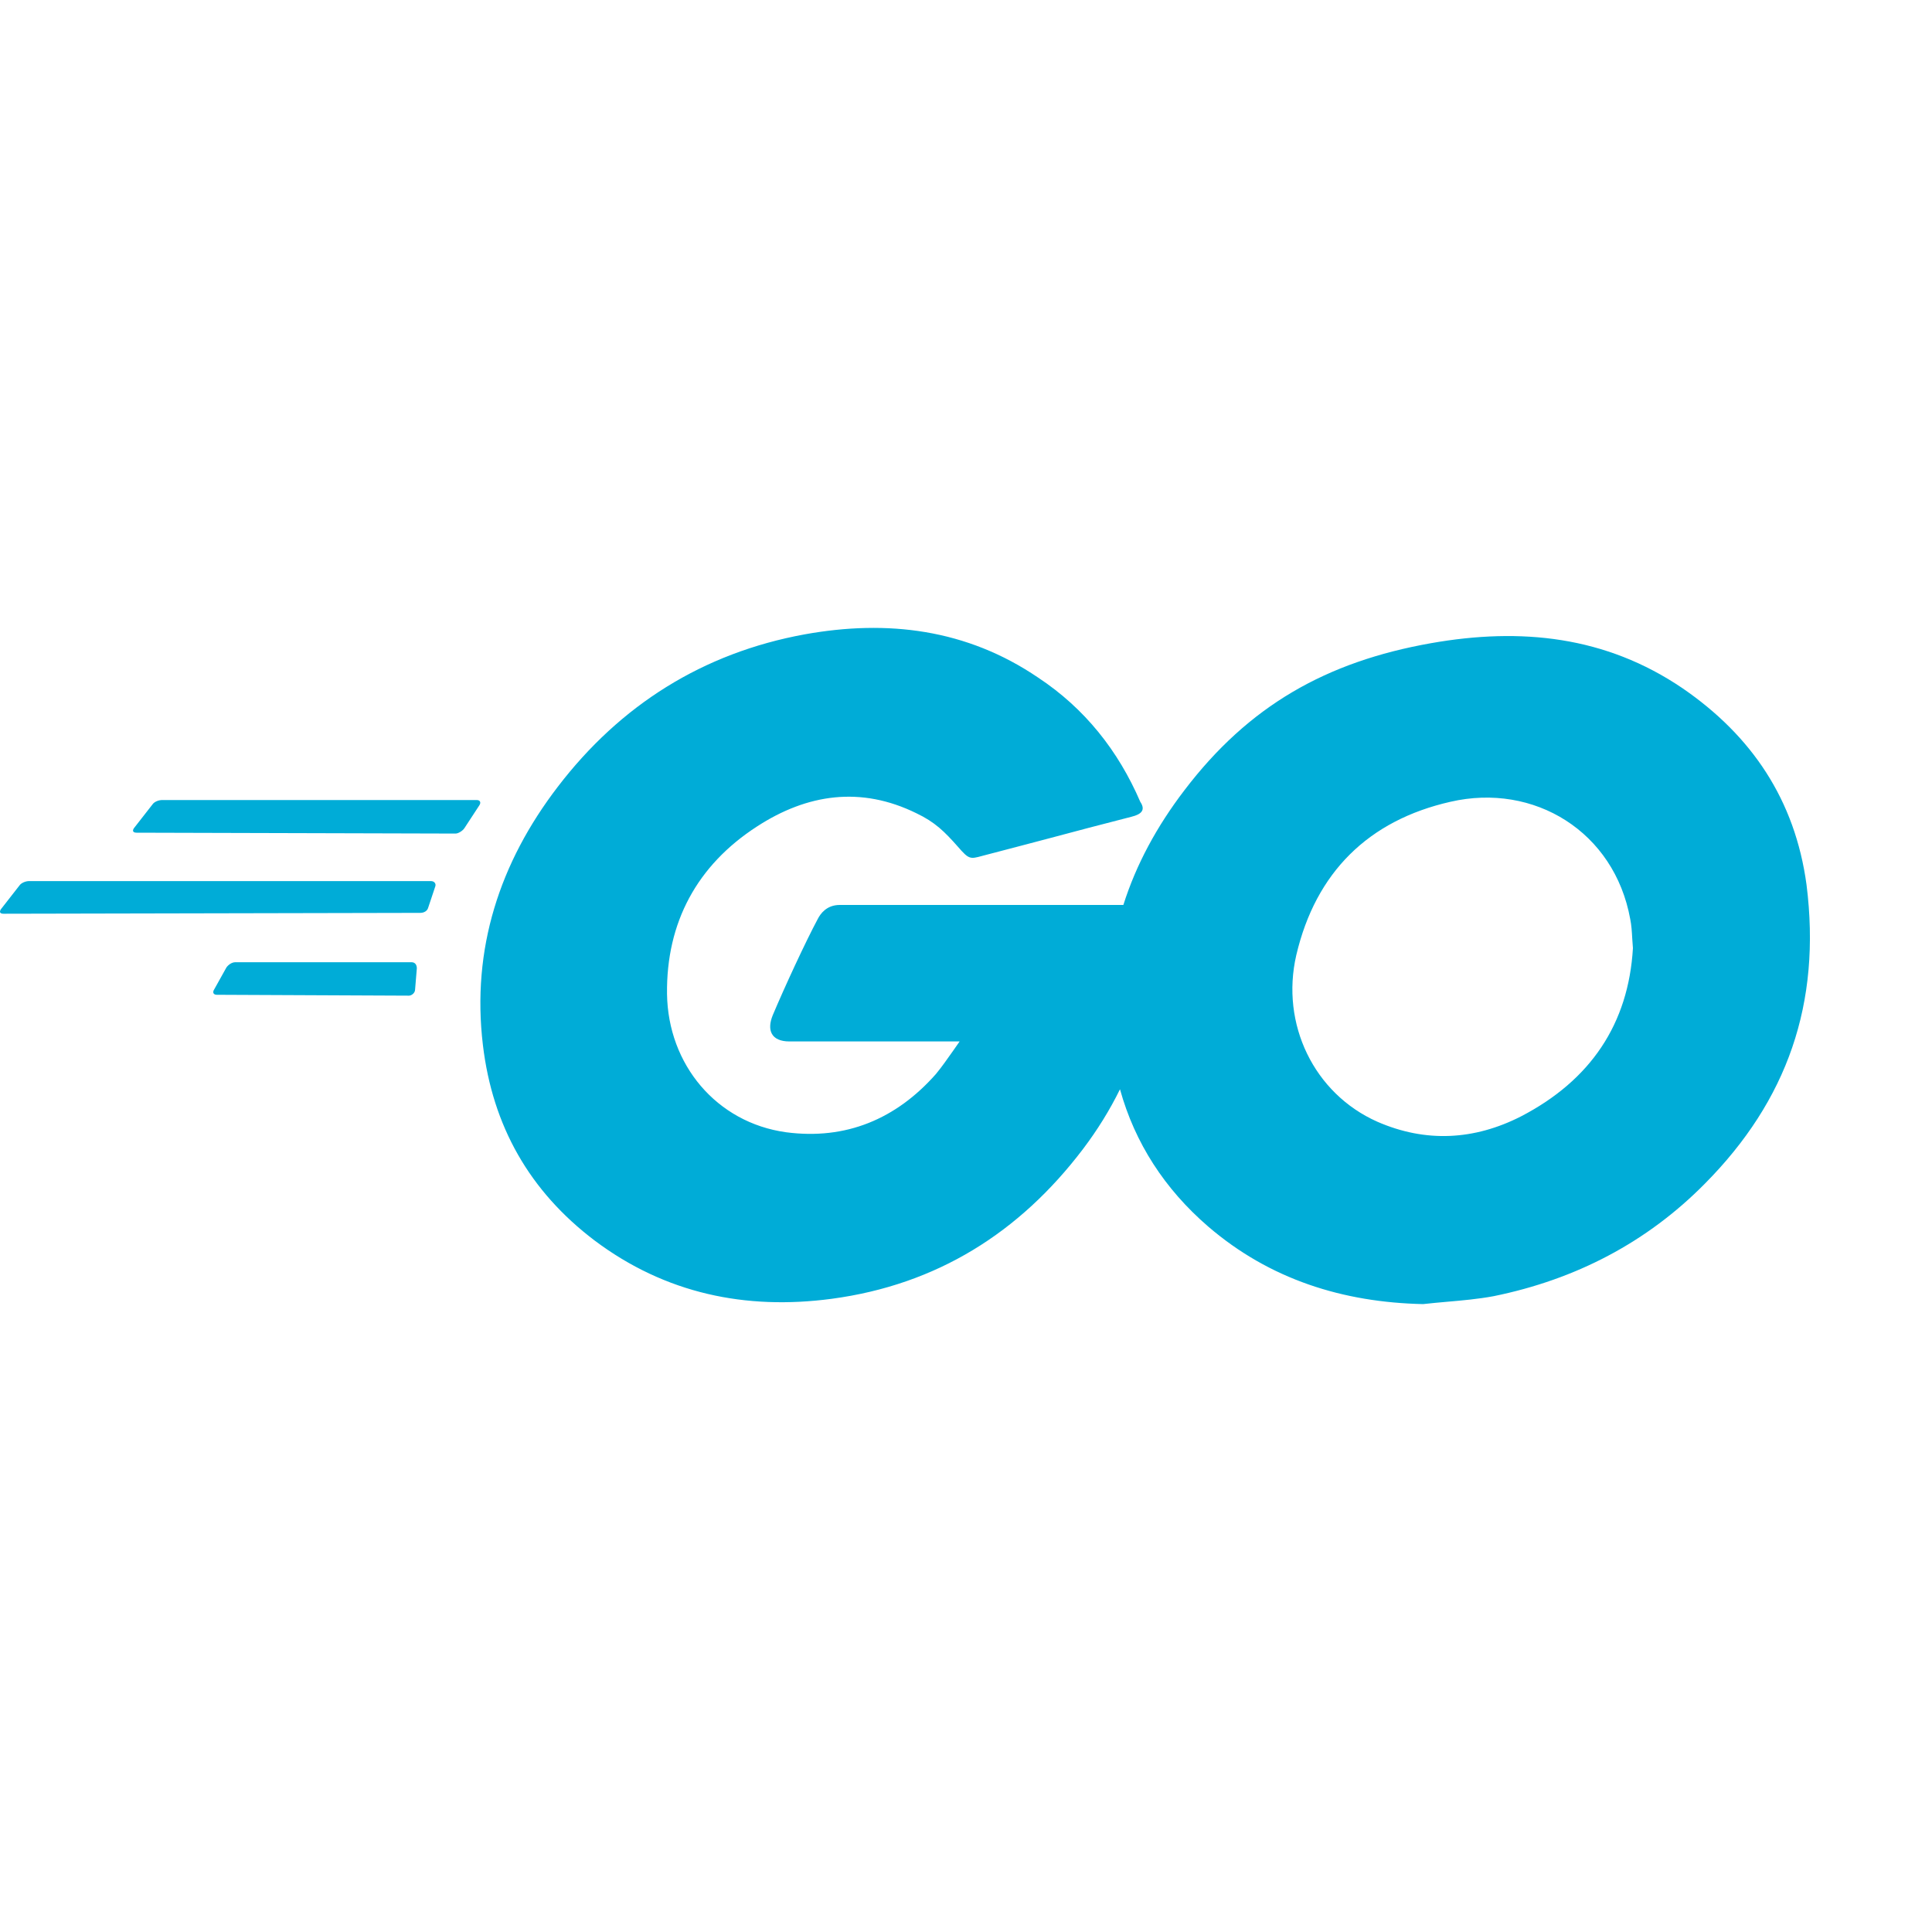
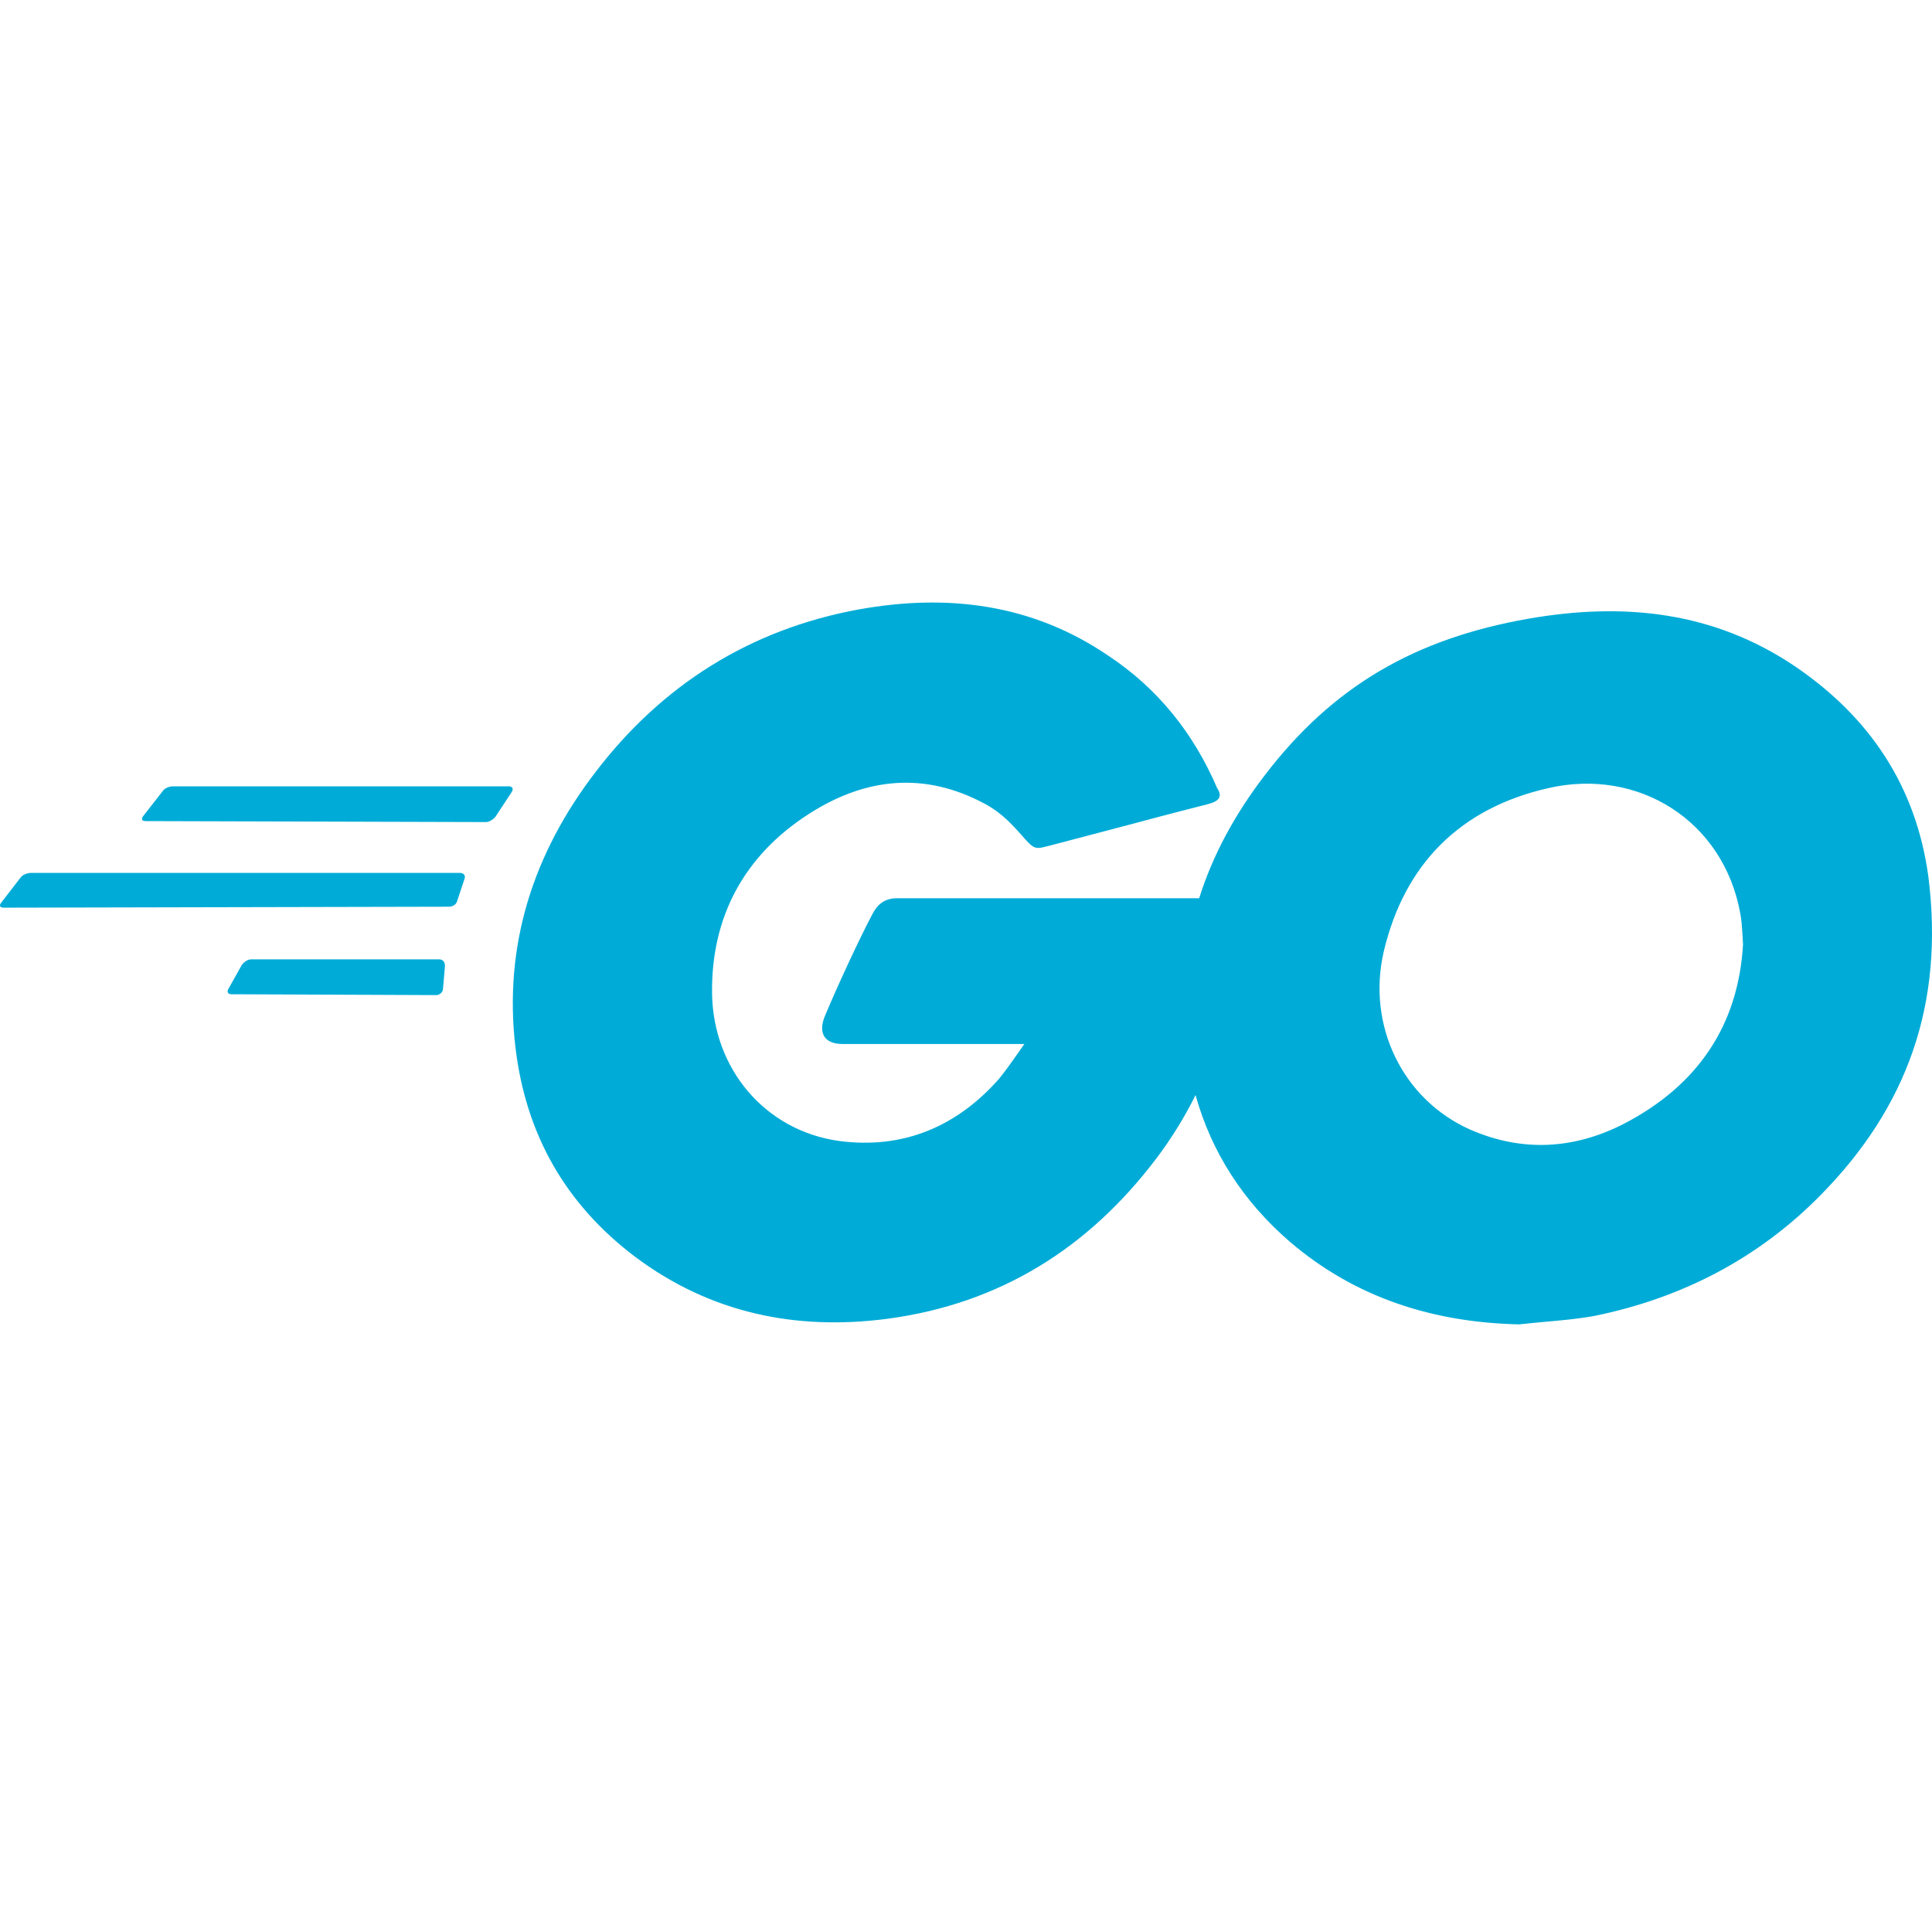
- <svg xmlns="http://www.w3.org/2000/svg" width="20" height="20" viewBox="0 0 20 20" fill="none">
-   <path fill-rule="evenodd" clip-rule="evenodd" d="M10.862 8.678L10.862 8.678L10.862 8.678C10.648 8.734 10.431 8.792 10.18 8.857L10.165 8.861C10.043 8.894 10.03 8.897 9.916 8.765C9.779 8.61 9.679 8.51 9.487 8.419C8.912 8.136 8.356 8.218 7.836 8.556C7.216 8.957 6.896 9.55 6.905 10.289C6.915 11.019 7.416 11.621 8.137 11.721C8.757 11.803 9.277 11.584 9.688 11.119C9.749 11.045 9.805 10.965 9.867 10.877C9.888 10.846 9.911 10.815 9.934 10.781H8.173C7.982 10.781 7.936 10.663 8 10.508C8.119 10.225 8.338 9.751 8.465 9.514C8.493 9.459 8.557 9.368 8.693 9.368H11.629C11.761 8.95 11.975 8.555 12.26 8.182C12.926 7.306 13.729 6.85 14.815 6.658C15.745 6.494 16.621 6.585 17.415 7.123C18.135 7.616 18.582 8.282 18.701 9.158C18.856 10.389 18.5 11.393 17.652 12.25C17.05 12.861 16.311 13.245 15.462 13.418C15.3 13.448 15.139 13.462 14.979 13.476C14.896 13.483 14.814 13.491 14.732 13.5C13.902 13.482 13.145 13.245 12.507 12.697C12.057 12.309 11.748 11.832 11.594 11.276C11.488 11.492 11.36 11.698 11.211 11.895C10.554 12.761 9.697 13.299 8.611 13.445C7.717 13.564 6.887 13.39 6.157 12.843C5.482 12.332 5.099 11.657 4.999 10.818C4.88 9.824 5.172 8.93 5.774 8.145C6.422 7.297 7.279 6.759 8.329 6.567C9.186 6.412 10.007 6.512 10.746 7.014C11.229 7.333 11.576 7.771 11.804 8.3C11.859 8.382 11.822 8.428 11.713 8.455C11.393 8.537 11.13 8.606 10.862 8.678ZM16.904 9.815C16.901 9.78 16.899 9.748 16.897 9.717V9.717C16.893 9.643 16.889 9.578 16.876 9.514C16.712 8.61 15.882 8.1 15.015 8.3C14.167 8.492 13.62 9.03 13.419 9.888C13.255 10.599 13.601 11.32 14.258 11.612C14.76 11.831 15.262 11.803 15.745 11.557C16.466 11.183 16.858 10.599 16.904 9.815ZM1.386 8.574C1.368 8.601 1.377 8.62 1.414 8.62L4.716 8.629C4.744 8.629 4.789 8.601 4.807 8.574L4.962 8.337C4.981 8.309 4.972 8.282 4.935 8.282H1.678C1.642 8.282 1.596 8.3 1.578 8.328L1.386 8.574ZM0.009 9.413C-0.009 9.441 0 9.459 0.036 9.459L4.351 9.45C4.388 9.45 4.424 9.431 4.433 9.395L4.506 9.176C4.516 9.149 4.497 9.121 4.461 9.121H0.301C0.265 9.121 0.219 9.14 0.201 9.167L0.009 9.413ZM2.244 10.298C2.208 10.298 2.198 10.271 2.217 10.243L2.344 10.015C2.363 9.988 2.399 9.961 2.436 9.961H4.26C4.297 9.961 4.315 9.988 4.315 10.024L4.297 10.243C4.297 10.28 4.26 10.307 4.233 10.307L2.244 10.298Z" fill="#00ACD7" />
+ <svg xmlns="http://www.w3.org/2000/svg" width="16" height="16" viewBox="0 0 16 16" fill="none">
+   <path fill-rule="evenodd" clip-rule="evenodd" d="M10.002 6.66C9.729 6.729 9.505 6.789 9.276 6.85L9.276 6.85C9.093 6.898 8.908 6.947 8.694 7.003L8.681 7.006C8.576 7.034 8.565 7.037 8.468 6.925C8.351 6.792 8.265 6.707 8.102 6.629C7.611 6.387 7.136 6.457 6.692 6.745C6.162 7.088 5.889 7.595 5.897 8.226C5.905 8.849 6.333 9.363 6.949 9.449C7.478 9.519 7.922 9.332 8.273 8.935C8.325 8.871 8.373 8.803 8.426 8.728C8.444 8.702 8.463 8.674 8.483 8.646H6.98C6.816 8.646 6.777 8.545 6.832 8.413C6.933 8.171 7.12 7.766 7.229 7.563C7.253 7.517 7.307 7.439 7.424 7.439H9.931C10.043 7.082 10.226 6.745 10.47 6.426C11.039 5.678 11.724 5.289 12.651 5.125C13.446 4.985 14.194 5.063 14.871 5.522C15.487 5.943 15.868 6.512 15.97 7.26C16.102 8.311 15.798 9.168 15.074 9.901C14.56 10.422 13.929 10.75 13.204 10.898C13.066 10.923 12.928 10.935 12.792 10.947L12.792 10.947C12.721 10.954 12.65 10.96 12.581 10.968C11.872 10.952 11.226 10.75 10.68 10.282C10.297 9.951 10.033 9.543 9.901 9.069C9.81 9.253 9.701 9.429 9.574 9.597C9.013 10.337 8.281 10.796 7.354 10.921C6.59 11.022 5.881 10.874 5.258 10.407C4.682 9.971 4.355 9.394 4.269 8.677C4.168 7.828 4.417 7.065 4.931 6.395C5.484 5.67 6.216 5.211 7.112 5.047C7.845 4.915 8.546 5 9.177 5.429C9.59 5.702 9.886 6.075 10.08 6.527C10.127 6.597 10.096 6.636 10.002 6.66ZM14.43 7.737L14.43 7.737C14.426 7.674 14.423 7.619 14.412 7.563C14.271 6.792 13.563 6.356 12.822 6.527C12.098 6.691 11.631 7.151 11.459 7.883C11.319 8.491 11.615 9.106 12.176 9.355C12.604 9.542 13.033 9.519 13.446 9.308C14.061 8.989 14.396 8.491 14.435 7.821C14.433 7.791 14.431 7.763 14.43 7.737ZM1.184 6.761C1.168 6.784 1.176 6.8 1.207 6.8L4.027 6.808C4.051 6.808 4.09 6.784 4.105 6.761L4.238 6.559C4.253 6.535 4.246 6.512 4.214 6.512H1.433C1.402 6.512 1.363 6.527 1.348 6.551L1.184 6.761ZM0.008 7.478C-0.008 7.501 0 7.517 0.031 7.517L3.716 7.509C3.747 7.509 3.778 7.493 3.786 7.462L3.848 7.275C3.856 7.252 3.841 7.229 3.809 7.229H0.257C0.226 7.229 0.187 7.244 0.171 7.267L0.008 7.478ZM1.916 8.234C1.885 8.234 1.877 8.21 1.893 8.187L2.002 7.992C2.018 7.969 2.049 7.945 2.08 7.945H3.638C3.669 7.945 3.685 7.969 3.685 8L3.669 8.187C3.669 8.218 3.638 8.241 3.615 8.241L1.916 8.234Z" fill="#00ACD7" />
</svg>
